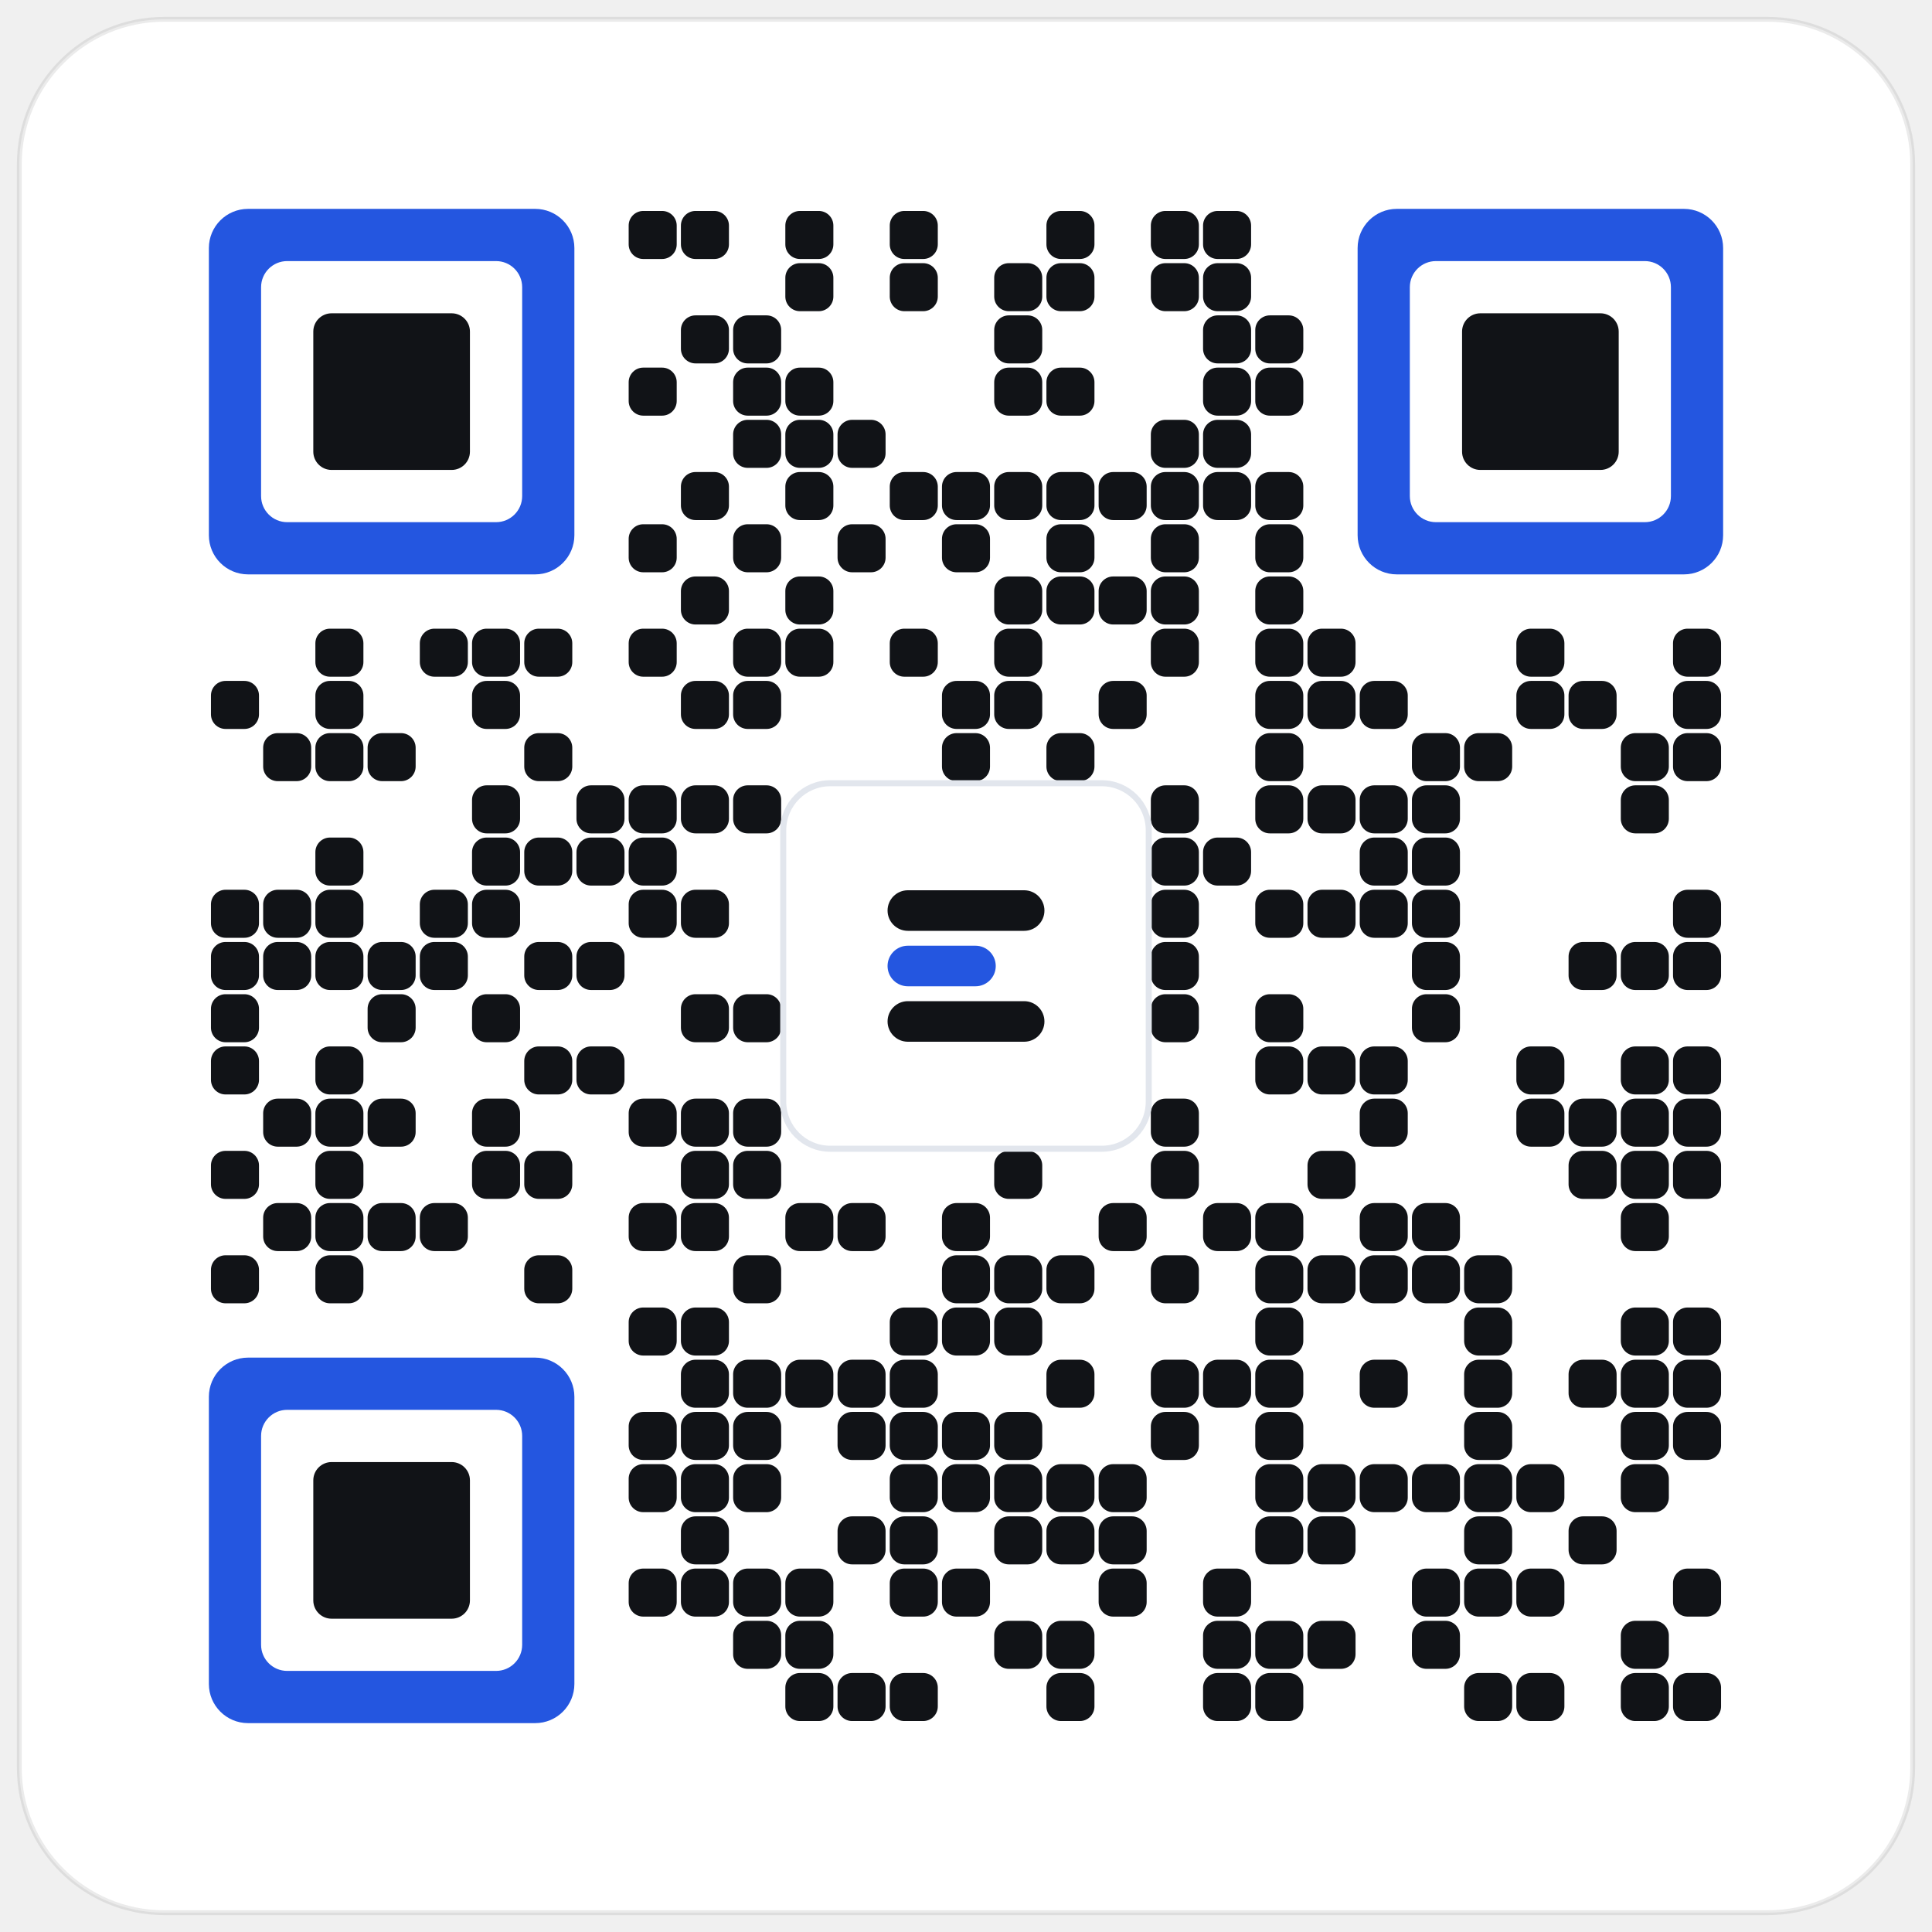
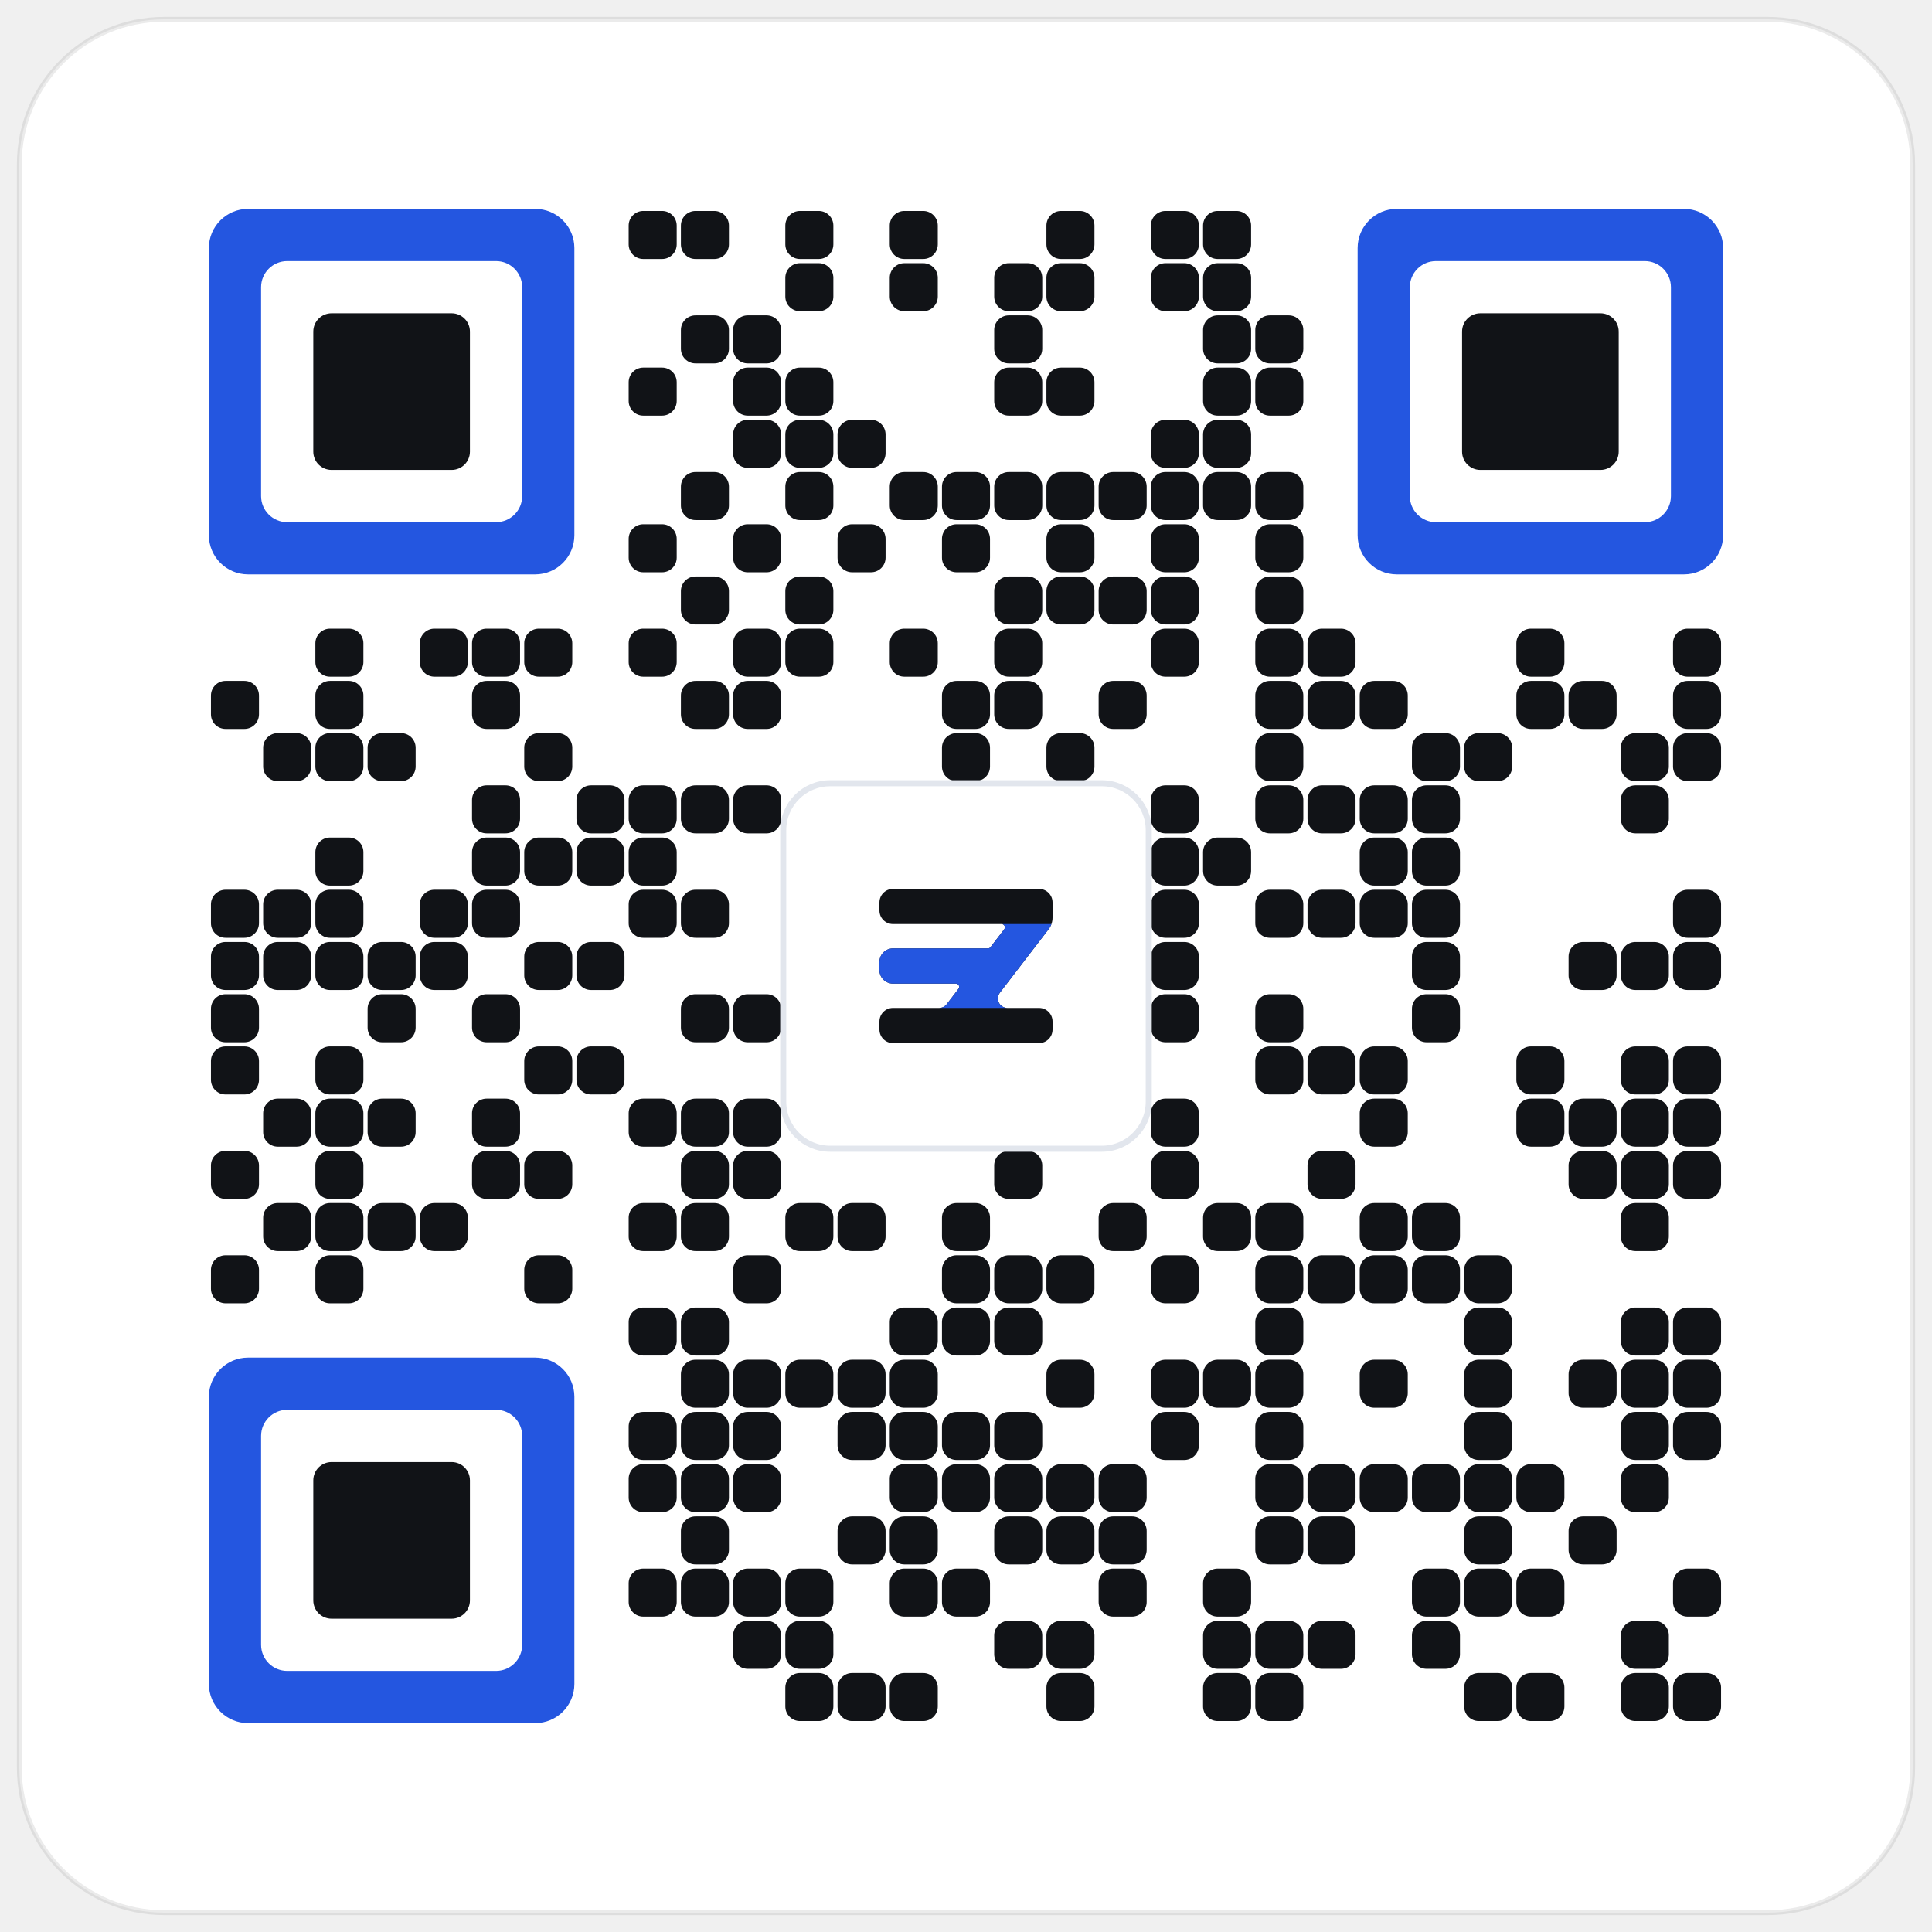
<svg xmlns="http://www.w3.org/2000/svg" viewBox="0 0 800 800" width="800" height="800">
  <rect x="8" y="8" width="784" height="784" rx="60.0" fill="#ffffff" stroke="rgba(0, 0, 0, 0.08)" stroke-width="2" />
  <rect x="260.32" y="87.35" width="19.89" height="19.89" rx="6.05" fill="#111317" />
  <rect x="281.95" y="87.35" width="19.89" height="19.89" rx="6.05" fill="#111317" />
  <rect x="325.19" y="87.35" width="19.89" height="19.89" rx="6.05" fill="#111317" />
  <rect x="368.43" y="87.35" width="19.89" height="19.89" rx="6.05" fill="#111317" />
  <rect x="433.30" y="87.35" width="19.89" height="19.89" rx="6.05" fill="#111317" />
  <rect x="476.54" y="87.35" width="19.89" height="19.89" rx="6.05" fill="#111317" />
  <rect x="498.16" y="87.35" width="19.89" height="19.89" rx="6.05" fill="#111317" />
  <rect x="325.19" y="108.97" width="19.89" height="19.89" rx="6.05" fill="#111317" />
  <rect x="368.43" y="108.97" width="19.89" height="19.89" rx="6.05" fill="#111317" />
  <rect x="411.68" y="108.97" width="19.89" height="19.89" rx="6.05" fill="#111317" />
  <rect x="433.30" y="108.97" width="19.89" height="19.89" rx="6.05" fill="#111317" />
  <rect x="476.54" y="108.97" width="19.89" height="19.89" rx="6.05" fill="#111317" />
  <rect x="498.16" y="108.97" width="19.89" height="19.89" rx="6.05" fill="#111317" />
  <rect x="281.95" y="130.59" width="19.89" height="19.89" rx="6.05" fill="#111317" />
  <rect x="303.57" y="130.59" width="19.89" height="19.89" rx="6.05" fill="#111317" />
  <rect x="411.68" y="130.59" width="19.89" height="19.89" rx="6.05" fill="#111317" />
  <rect x="498.16" y="130.59" width="19.89" height="19.89" rx="6.05" fill="#111317" />
  <rect x="519.78" y="130.59" width="19.89" height="19.89" rx="6.05" fill="#111317" />
  <rect x="260.32" y="152.22" width="19.89" height="19.89" rx="6.05" fill="#111317" />
  <rect x="303.57" y="152.22" width="19.89" height="19.89" rx="6.05" fill="#111317" />
  <rect x="325.19" y="152.22" width="19.89" height="19.89" rx="6.05" fill="#111317" />
  <rect x="411.68" y="152.22" width="19.89" height="19.89" rx="6.05" fill="#111317" />
  <rect x="433.30" y="152.22" width="19.89" height="19.89" rx="6.05" fill="#111317" />
  <rect x="498.16" y="152.22" width="19.89" height="19.89" rx="6.05" fill="#111317" />
  <rect x="519.78" y="152.22" width="19.89" height="19.89" rx="6.05" fill="#111317" />
  <rect x="303.57" y="173.84" width="19.89" height="19.89" rx="6.05" fill="#111317" />
  <rect x="325.19" y="173.84" width="19.89" height="19.89" rx="6.05" fill="#111317" />
  <rect x="346.81" y="173.84" width="19.89" height="19.89" rx="6.05" fill="#111317" />
  <rect x="476.54" y="173.84" width="19.89" height="19.89" rx="6.05" fill="#111317" />
  <rect x="498.16" y="173.84" width="19.89" height="19.89" rx="6.05" fill="#111317" />
  <rect x="281.95" y="195.46" width="19.89" height="19.89" rx="6.05" fill="#111317" />
  <rect x="325.19" y="195.46" width="19.89" height="19.89" rx="6.05" fill="#111317" />
  <rect x="368.43" y="195.46" width="19.89" height="19.89" rx="6.05" fill="#111317" />
  <rect x="390.05" y="195.46" width="19.89" height="19.89" rx="6.05" fill="#111317" />
  <rect x="411.68" y="195.46" width="19.89" height="19.89" rx="6.05" fill="#111317" />
  <rect x="433.30" y="195.46" width="19.89" height="19.89" rx="6.05" fill="#111317" />
  <rect x="454.92" y="195.46" width="19.89" height="19.89" rx="6.05" fill="#111317" />
  <rect x="476.54" y="195.46" width="19.89" height="19.89" rx="6.05" fill="#111317" />
  <rect x="498.16" y="195.46" width="19.89" height="19.89" rx="6.05" fill="#111317" />
  <rect x="519.78" y="195.46" width="19.89" height="19.89" rx="6.05" fill="#111317" />
  <rect x="260.32" y="217.08" width="19.89" height="19.89" rx="6.05" fill="#111317" />
  <rect x="303.57" y="217.08" width="19.89" height="19.89" rx="6.05" fill="#111317" />
  <rect x="346.81" y="217.08" width="19.89" height="19.89" rx="6.05" fill="#111317" />
  <rect x="390.05" y="217.08" width="19.89" height="19.89" rx="6.05" fill="#111317" />
  <rect x="433.30" y="217.08" width="19.89" height="19.89" rx="6.05" fill="#111317" />
  <rect x="476.54" y="217.08" width="19.89" height="19.89" rx="6.05" fill="#111317" />
  <rect x="519.78" y="217.08" width="19.89" height="19.89" rx="6.05" fill="#111317" />
  <rect x="281.95" y="238.70" width="19.89" height="19.89" rx="6.05" fill="#111317" />
  <rect x="325.19" y="238.70" width="19.89" height="19.89" rx="6.05" fill="#111317" />
  <rect x="411.68" y="238.70" width="19.89" height="19.89" rx="6.05" fill="#111317" />
  <rect x="433.30" y="238.70" width="19.89" height="19.89" rx="6.05" fill="#111317" />
  <rect x="454.92" y="238.70" width="19.89" height="19.89" rx="6.05" fill="#111317" />
  <rect x="476.54" y="238.70" width="19.89" height="19.89" rx="6.05" fill="#111317" />
  <rect x="519.78" y="238.70" width="19.89" height="19.89" rx="6.05" fill="#111317" />
  <rect x="130.59" y="260.32" width="19.89" height="19.89" rx="6.05" fill="#111317" />
  <rect x="173.84" y="260.32" width="19.89" height="19.89" rx="6.05" fill="#111317" />
  <rect x="195.46" y="260.32" width="19.89" height="19.89" rx="6.05" fill="#111317" />
  <rect x="217.08" y="260.32" width="19.89" height="19.89" rx="6.05" fill="#111317" />
  <rect x="260.32" y="260.32" width="19.89" height="19.89" rx="6.05" fill="#111317" />
  <rect x="303.57" y="260.32" width="19.89" height="19.89" rx="6.05" fill="#111317" />
  <rect x="325.19" y="260.32" width="19.89" height="19.89" rx="6.05" fill="#111317" />
  <rect x="368.43" y="260.32" width="19.89" height="19.89" rx="6.05" fill="#111317" />
  <rect x="411.68" y="260.32" width="19.89" height="19.89" rx="6.05" fill="#111317" />
  <rect x="476.54" y="260.32" width="19.89" height="19.89" rx="6.05" fill="#111317" />
  <rect x="519.78" y="260.32" width="19.89" height="19.89" rx="6.05" fill="#111317" />
  <rect x="541.41" y="260.32" width="19.89" height="19.89" rx="6.05" fill="#111317" />
  <rect x="627.89" y="260.32" width="19.89" height="19.89" rx="6.05" fill="#111317" />
  <rect x="692.76" y="260.32" width="19.89" height="19.89" rx="6.05" fill="#111317" />
  <rect x="87.35" y="281.95" width="19.89" height="19.89" rx="6.05" fill="#111317" />
  <rect x="130.59" y="281.95" width="19.89" height="19.89" rx="6.05" fill="#111317" />
  <rect x="195.46" y="281.95" width="19.89" height="19.89" rx="6.05" fill="#111317" />
  <rect x="281.95" y="281.95" width="19.89" height="19.89" rx="6.05" fill="#111317" />
  <rect x="303.57" y="281.95" width="19.89" height="19.89" rx="6.05" fill="#111317" />
  <rect x="390.05" y="281.95" width="19.89" height="19.89" rx="6.05" fill="#111317" />
  <rect x="411.68" y="281.95" width="19.89" height="19.89" rx="6.05" fill="#111317" />
  <rect x="454.92" y="281.95" width="19.89" height="19.89" rx="6.05" fill="#111317" />
  <rect x="519.78" y="281.95" width="19.89" height="19.89" rx="6.05" fill="#111317" />
  <rect x="541.41" y="281.95" width="19.89" height="19.89" rx="6.05" fill="#111317" />
  <rect x="563.03" y="281.95" width="19.89" height="19.89" rx="6.05" fill="#111317" />
  <rect x="627.89" y="281.95" width="19.89" height="19.89" rx="6.05" fill="#111317" />
  <rect x="649.51" y="281.95" width="19.89" height="19.89" rx="6.05" fill="#111317" />
  <rect x="692.76" y="281.95" width="19.89" height="19.89" rx="6.05" fill="#111317" />
  <rect x="108.97" y="303.57" width="19.89" height="19.89" rx="6.05" fill="#111317" />
  <rect x="130.59" y="303.57" width="19.89" height="19.89" rx="6.05" fill="#111317" />
  <rect x="152.22" y="303.57" width="19.89" height="19.89" rx="6.05" fill="#111317" />
  <rect x="217.08" y="303.57" width="19.89" height="19.89" rx="6.05" fill="#111317" />
  <rect x="390.05" y="303.57" width="19.89" height="19.89" rx="6.05" fill="#111317" />
  <rect x="433.30" y="303.57" width="19.89" height="19.89" rx="6.05" fill="#111317" />
  <rect x="519.78" y="303.57" width="19.89" height="19.89" rx="6.05" fill="#111317" />
  <rect x="584.65" y="303.57" width="19.89" height="19.89" rx="6.05" fill="#111317" />
  <rect x="606.27" y="303.57" width="19.89" height="19.89" rx="6.05" fill="#111317" />
  <rect x="671.14" y="303.57" width="19.89" height="19.89" rx="6.05" fill="#111317" />
  <rect x="692.76" y="303.57" width="19.89" height="19.89" rx="6.05" fill="#111317" />
  <rect x="195.46" y="325.19" width="19.89" height="19.89" rx="6.05" fill="#111317" />
  <rect x="238.70" y="325.19" width="19.89" height="19.89" rx="6.05" fill="#111317" />
  <rect x="260.32" y="325.19" width="19.89" height="19.89" rx="6.05" fill="#111317" />
  <rect x="281.95" y="325.19" width="19.89" height="19.89" rx="6.05" fill="#111317" />
  <rect x="303.57" y="325.19" width="19.89" height="19.89" rx="6.05" fill="#111317" />
  <rect x="476.54" y="325.19" width="19.89" height="19.89" rx="6.05" fill="#111317" />
  <rect x="519.78" y="325.19" width="19.89" height="19.89" rx="6.05" fill="#111317" />
  <rect x="541.41" y="325.19" width="19.89" height="19.89" rx="6.05" fill="#111317" />
  <rect x="563.03" y="325.19" width="19.89" height="19.89" rx="6.05" fill="#111317" />
  <rect x="584.65" y="325.19" width="19.89" height="19.89" rx="6.05" fill="#111317" />
  <rect x="671.14" y="325.19" width="19.89" height="19.89" rx="6.05" fill="#111317" />
  <rect x="130.59" y="346.81" width="19.89" height="19.89" rx="6.05" fill="#111317" />
  <rect x="195.46" y="346.81" width="19.89" height="19.89" rx="6.05" fill="#111317" />
  <rect x="217.08" y="346.81" width="19.89" height="19.89" rx="6.05" fill="#111317" />
  <rect x="238.70" y="346.81" width="19.89" height="19.89" rx="6.05" fill="#111317" />
  <rect x="260.32" y="346.81" width="19.89" height="19.89" rx="6.05" fill="#111317" />
  <rect x="476.54" y="346.81" width="19.89" height="19.89" rx="6.05" fill="#111317" />
  <rect x="498.16" y="346.81" width="19.89" height="19.89" rx="6.05" fill="#111317" />
  <rect x="563.03" y="346.81" width="19.89" height="19.89" rx="6.05" fill="#111317" />
  <rect x="584.65" y="346.81" width="19.89" height="19.89" rx="6.05" fill="#111317" />
  <rect x="87.35" y="368.43" width="19.89" height="19.89" rx="6.05" fill="#111317" />
  <rect x="108.97" y="368.43" width="19.89" height="19.89" rx="6.05" fill="#111317" />
  <rect x="130.59" y="368.43" width="19.89" height="19.89" rx="6.05" fill="#111317" />
  <rect x="173.84" y="368.43" width="19.89" height="19.89" rx="6.05" fill="#111317" />
  <rect x="195.46" y="368.43" width="19.89" height="19.89" rx="6.05" fill="#111317" />
  <rect x="260.32" y="368.43" width="19.89" height="19.89" rx="6.05" fill="#111317" />
  <rect x="281.95" y="368.43" width="19.89" height="19.89" rx="6.05" fill="#111317" />
  <rect x="476.54" y="368.43" width="19.89" height="19.89" rx="6.05" fill="#111317" />
  <rect x="519.78" y="368.43" width="19.89" height="19.89" rx="6.05" fill="#111317" />
  <rect x="541.41" y="368.43" width="19.89" height="19.89" rx="6.05" fill="#111317" />
  <rect x="563.03" y="368.43" width="19.89" height="19.89" rx="6.05" fill="#111317" />
  <rect x="584.65" y="368.43" width="19.89" height="19.89" rx="6.05" fill="#111317" />
  <rect x="692.76" y="368.43" width="19.89" height="19.89" rx="6.05" fill="#111317" />
  <rect x="87.35" y="390.05" width="19.89" height="19.89" rx="6.05" fill="#111317" />
  <rect x="108.97" y="390.05" width="19.89" height="19.89" rx="6.05" fill="#111317" />
  <rect x="130.59" y="390.05" width="19.89" height="19.89" rx="6.05" fill="#111317" />
  <rect x="152.22" y="390.05" width="19.89" height="19.89" rx="6.05" fill="#111317" />
  <rect x="173.84" y="390.05" width="19.89" height="19.89" rx="6.05" fill="#111317" />
  <rect x="217.08" y="390.05" width="19.89" height="19.89" rx="6.05" fill="#111317" />
  <rect x="238.70" y="390.05" width="19.89" height="19.89" rx="6.05" fill="#111317" />
  <rect x="476.54" y="390.05" width="19.89" height="19.89" rx="6.05" fill="#111317" />
  <rect x="584.65" y="390.05" width="19.89" height="19.89" rx="6.05" fill="#111317" />
  <rect x="649.51" y="390.05" width="19.89" height="19.89" rx="6.05" fill="#111317" />
  <rect x="671.14" y="390.05" width="19.89" height="19.89" rx="6.05" fill="#111317" />
  <rect x="692.76" y="390.05" width="19.89" height="19.89" rx="6.05" fill="#111317" />
  <rect x="87.35" y="411.68" width="19.89" height="19.89" rx="6.05" fill="#111317" />
  <rect x="152.22" y="411.68" width="19.89" height="19.89" rx="6.05" fill="#111317" />
  <rect x="195.46" y="411.68" width="19.89" height="19.89" rx="6.05" fill="#111317" />
  <rect x="281.95" y="411.68" width="19.89" height="19.89" rx="6.05" fill="#111317" />
  <rect x="303.57" y="411.68" width="19.89" height="19.89" rx="6.05" fill="#111317" />
  <rect x="476.54" y="411.68" width="19.89" height="19.89" rx="6.05" fill="#111317" />
  <rect x="519.78" y="411.68" width="19.89" height="19.89" rx="6.05" fill="#111317" />
  <rect x="584.65" y="411.68" width="19.89" height="19.89" rx="6.05" fill="#111317" />
  <rect x="87.35" y="433.30" width="19.89" height="19.89" rx="6.05" fill="#111317" />
  <rect x="130.59" y="433.30" width="19.89" height="19.89" rx="6.05" fill="#111317" />
  <rect x="217.08" y="433.30" width="19.89" height="19.89" rx="6.05" fill="#111317" />
  <rect x="238.70" y="433.30" width="19.89" height="19.89" rx="6.05" fill="#111317" />
  <rect x="519.78" y="433.30" width="19.89" height="19.89" rx="6.05" fill="#111317" />
  <rect x="541.41" y="433.30" width="19.89" height="19.89" rx="6.05" fill="#111317" />
  <rect x="563.03" y="433.30" width="19.89" height="19.89" rx="6.05" fill="#111317" />
  <rect x="627.89" y="433.30" width="19.89" height="19.89" rx="6.05" fill="#111317" />
  <rect x="671.14" y="433.30" width="19.89" height="19.89" rx="6.05" fill="#111317" />
  <rect x="692.76" y="433.30" width="19.89" height="19.89" rx="6.05" fill="#111317" />
  <rect x="108.97" y="454.92" width="19.89" height="19.89" rx="6.05" fill="#111317" />
  <rect x="130.59" y="454.92" width="19.89" height="19.89" rx="6.05" fill="#111317" />
  <rect x="152.22" y="454.92" width="19.89" height="19.89" rx="6.05" fill="#111317" />
  <rect x="195.46" y="454.92" width="19.89" height="19.89" rx="6.05" fill="#111317" />
  <rect x="260.32" y="454.92" width="19.89" height="19.89" rx="6.05" fill="#111317" />
  <rect x="281.95" y="454.92" width="19.89" height="19.89" rx="6.05" fill="#111317" />
  <rect x="303.57" y="454.92" width="19.89" height="19.89" rx="6.05" fill="#111317" />
  <rect x="476.54" y="454.92" width="19.89" height="19.89" rx="6.05" fill="#111317" />
  <rect x="563.03" y="454.92" width="19.89" height="19.89" rx="6.05" fill="#111317" />
  <rect x="627.89" y="454.92" width="19.89" height="19.89" rx="6.05" fill="#111317" />
  <rect x="649.51" y="454.92" width="19.89" height="19.89" rx="6.05" fill="#111317" />
  <rect x="671.14" y="454.92" width="19.89" height="19.89" rx="6.05" fill="#111317" />
  <rect x="692.76" y="454.92" width="19.89" height="19.89" rx="6.05" fill="#111317" />
  <rect x="87.35" y="476.54" width="19.89" height="19.89" rx="6.05" fill="#111317" />
  <rect x="130.59" y="476.54" width="19.89" height="19.89" rx="6.05" fill="#111317" />
  <rect x="195.46" y="476.54" width="19.89" height="19.89" rx="6.05" fill="#111317" />
  <rect x="217.08" y="476.54" width="19.89" height="19.89" rx="6.05" fill="#111317" />
  <rect x="281.95" y="476.54" width="19.89" height="19.89" rx="6.05" fill="#111317" />
  <rect x="303.57" y="476.54" width="19.89" height="19.89" rx="6.05" fill="#111317" />
  <rect x="411.68" y="476.54" width="19.89" height="19.89" rx="6.05" fill="#111317" />
  <rect x="476.54" y="476.54" width="19.89" height="19.89" rx="6.05" fill="#111317" />
  <rect x="541.41" y="476.54" width="19.89" height="19.89" rx="6.05" fill="#111317" />
  <rect x="649.51" y="476.54" width="19.89" height="19.89" rx="6.05" fill="#111317" />
  <rect x="671.14" y="476.54" width="19.89" height="19.89" rx="6.05" fill="#111317" />
  <rect x="692.76" y="476.54" width="19.89" height="19.89" rx="6.05" fill="#111317" />
  <rect x="108.97" y="498.16" width="19.89" height="19.89" rx="6.05" fill="#111317" />
  <rect x="130.59" y="498.16" width="19.89" height="19.89" rx="6.05" fill="#111317" />
  <rect x="152.22" y="498.16" width="19.89" height="19.89" rx="6.05" fill="#111317" />
  <rect x="173.84" y="498.16" width="19.89" height="19.89" rx="6.05" fill="#111317" />
  <rect x="260.32" y="498.16" width="19.89" height="19.89" rx="6.05" fill="#111317" />
  <rect x="281.95" y="498.16" width="19.89" height="19.89" rx="6.05" fill="#111317" />
  <rect x="325.19" y="498.16" width="19.89" height="19.89" rx="6.05" fill="#111317" />
  <rect x="346.81" y="498.16" width="19.89" height="19.89" rx="6.05" fill="#111317" />
  <rect x="390.05" y="498.16" width="19.89" height="19.89" rx="6.05" fill="#111317" />
  <rect x="454.92" y="498.16" width="19.89" height="19.89" rx="6.05" fill="#111317" />
  <rect x="498.16" y="498.16" width="19.89" height="19.89" rx="6.05" fill="#111317" />
  <rect x="519.78" y="498.16" width="19.89" height="19.89" rx="6.05" fill="#111317" />
  <rect x="563.03" y="498.16" width="19.89" height="19.89" rx="6.05" fill="#111317" />
  <rect x="584.65" y="498.16" width="19.89" height="19.89" rx="6.05" fill="#111317" />
  <rect x="671.14" y="498.16" width="19.89" height="19.89" rx="6.05" fill="#111317" />
  <rect x="87.35" y="519.78" width="19.89" height="19.89" rx="6.05" fill="#111317" />
  <rect x="130.59" y="519.78" width="19.89" height="19.89" rx="6.05" fill="#111317" />
  <rect x="217.08" y="519.78" width="19.89" height="19.89" rx="6.05" fill="#111317" />
  <rect x="303.57" y="519.78" width="19.89" height="19.89" rx="6.05" fill="#111317" />
  <rect x="390.05" y="519.78" width="19.89" height="19.89" rx="6.05" fill="#111317" />
  <rect x="411.68" y="519.78" width="19.89" height="19.89" rx="6.05" fill="#111317" />
  <rect x="433.30" y="519.78" width="19.89" height="19.89" rx="6.05" fill="#111317" />
  <rect x="476.54" y="519.78" width="19.89" height="19.89" rx="6.05" fill="#111317" />
  <rect x="519.78" y="519.78" width="19.89" height="19.89" rx="6.05" fill="#111317" />
  <rect x="541.41" y="519.78" width="19.89" height="19.89" rx="6.05" fill="#111317" />
  <rect x="563.03" y="519.78" width="19.89" height="19.89" rx="6.05" fill="#111317" />
  <rect x="584.65" y="519.78" width="19.89" height="19.89" rx="6.05" fill="#111317" />
  <rect x="606.27" y="519.78" width="19.89" height="19.89" rx="6.05" fill="#111317" />
  <rect x="260.32" y="541.41" width="19.89" height="19.89" rx="6.05" fill="#111317" />
  <rect x="281.95" y="541.41" width="19.89" height="19.89" rx="6.05" fill="#111317" />
  <rect x="368.43" y="541.41" width="19.89" height="19.89" rx="6.05" fill="#111317" />
  <rect x="390.05" y="541.41" width="19.89" height="19.89" rx="6.05" fill="#111317" />
  <rect x="411.68" y="541.41" width="19.89" height="19.89" rx="6.05" fill="#111317" />
  <rect x="519.78" y="541.41" width="19.89" height="19.89" rx="6.05" fill="#111317" />
  <rect x="606.27" y="541.41" width="19.89" height="19.89" rx="6.05" fill="#111317" />
  <rect x="671.14" y="541.41" width="19.89" height="19.89" rx="6.05" fill="#111317" />
  <rect x="692.76" y="541.41" width="19.89" height="19.89" rx="6.05" fill="#111317" />
  <rect x="281.95" y="563.03" width="19.89" height="19.89" rx="6.05" fill="#111317" />
  <rect x="303.57" y="563.03" width="19.89" height="19.89" rx="6.05" fill="#111317" />
  <rect x="325.19" y="563.03" width="19.89" height="19.89" rx="6.05" fill="#111317" />
  <rect x="346.81" y="563.03" width="19.89" height="19.89" rx="6.05" fill="#111317" />
  <rect x="368.43" y="563.03" width="19.89" height="19.89" rx="6.05" fill="#111317" />
  <rect x="433.30" y="563.03" width="19.89" height="19.89" rx="6.05" fill="#111317" />
  <rect x="476.54" y="563.03" width="19.89" height="19.89" rx="6.05" fill="#111317" />
  <rect x="498.16" y="563.03" width="19.89" height="19.89" rx="6.05" fill="#111317" />
  <rect x="519.78" y="563.03" width="19.89" height="19.89" rx="6.05" fill="#111317" />
  <rect x="563.03" y="563.03" width="19.89" height="19.89" rx="6.05" fill="#111317" />
  <rect x="606.27" y="563.03" width="19.89" height="19.89" rx="6.05" fill="#111317" />
  <rect x="649.51" y="563.03" width="19.89" height="19.89" rx="6.05" fill="#111317" />
  <rect x="671.14" y="563.03" width="19.89" height="19.89" rx="6.05" fill="#111317" />
  <rect x="692.76" y="563.03" width="19.89" height="19.89" rx="6.05" fill="#111317" />
  <rect x="260.32" y="584.65" width="19.89" height="19.89" rx="6.05" fill="#111317" />
  <rect x="281.95" y="584.65" width="19.89" height="19.89" rx="6.05" fill="#111317" />
  <rect x="303.57" y="584.65" width="19.89" height="19.89" rx="6.05" fill="#111317" />
  <rect x="346.81" y="584.65" width="19.89" height="19.89" rx="6.05" fill="#111317" />
  <rect x="368.43" y="584.65" width="19.89" height="19.89" rx="6.05" fill="#111317" />
  <rect x="390.05" y="584.65" width="19.89" height="19.89" rx="6.05" fill="#111317" />
  <rect x="411.68" y="584.65" width="19.89" height="19.89" rx="6.05" fill="#111317" />
  <rect x="476.54" y="584.65" width="19.89" height="19.89" rx="6.05" fill="#111317" />
  <rect x="519.78" y="584.65" width="19.89" height="19.89" rx="6.05" fill="#111317" />
  <rect x="606.27" y="584.65" width="19.89" height="19.89" rx="6.05" fill="#111317" />
  <rect x="671.14" y="584.65" width="19.89" height="19.89" rx="6.05" fill="#111317" />
  <rect x="692.76" y="584.65" width="19.89" height="19.89" rx="6.05" fill="#111317" />
  <rect x="260.32" y="606.27" width="19.89" height="19.89" rx="6.05" fill="#111317" />
  <rect x="281.95" y="606.27" width="19.89" height="19.89" rx="6.05" fill="#111317" />
  <rect x="303.57" y="606.27" width="19.89" height="19.89" rx="6.05" fill="#111317" />
  <rect x="368.43" y="606.27" width="19.89" height="19.89" rx="6.05" fill="#111317" />
  <rect x="390.05" y="606.27" width="19.89" height="19.89" rx="6.05" fill="#111317" />
  <rect x="411.68" y="606.27" width="19.89" height="19.89" rx="6.05" fill="#111317" />
  <rect x="433.30" y="606.27" width="19.89" height="19.89" rx="6.05" fill="#111317" />
  <rect x="454.92" y="606.27" width="19.89" height="19.89" rx="6.05" fill="#111317" />
  <rect x="519.78" y="606.27" width="19.89" height="19.89" rx="6.05" fill="#111317" />
  <rect x="541.41" y="606.27" width="19.89" height="19.89" rx="6.05" fill="#111317" />
  <rect x="563.03" y="606.27" width="19.89" height="19.89" rx="6.05" fill="#111317" />
  <rect x="584.65" y="606.27" width="19.89" height="19.89" rx="6.05" fill="#111317" />
  <rect x="606.27" y="606.27" width="19.89" height="19.89" rx="6.05" fill="#111317" />
  <rect x="627.89" y="606.27" width="19.89" height="19.89" rx="6.05" fill="#111317" />
  <rect x="671.14" y="606.27" width="19.89" height="19.89" rx="6.05" fill="#111317" />
  <rect x="281.95" y="627.89" width="19.89" height="19.89" rx="6.05" fill="#111317" />
  <rect x="346.81" y="627.89" width="19.89" height="19.89" rx="6.05" fill="#111317" />
  <rect x="368.43" y="627.89" width="19.89" height="19.89" rx="6.05" fill="#111317" />
  <rect x="411.68" y="627.89" width="19.89" height="19.89" rx="6.05" fill="#111317" />
  <rect x="433.30" y="627.89" width="19.89" height="19.89" rx="6.05" fill="#111317" />
  <rect x="454.92" y="627.89" width="19.89" height="19.89" rx="6.05" fill="#111317" />
  <rect x="519.78" y="627.89" width="19.89" height="19.89" rx="6.05" fill="#111317" />
  <rect x="541.41" y="627.89" width="19.89" height="19.89" rx="6.05" fill="#111317" />
  <rect x="606.27" y="627.89" width="19.89" height="19.89" rx="6.05" fill="#111317" />
  <rect x="649.51" y="627.89" width="19.89" height="19.89" rx="6.05" fill="#111317" />
  <rect x="260.32" y="649.51" width="19.89" height="19.89" rx="6.05" fill="#111317" />
  <rect x="281.95" y="649.51" width="19.89" height="19.89" rx="6.05" fill="#111317" />
  <rect x="303.57" y="649.51" width="19.89" height="19.89" rx="6.05" fill="#111317" />
  <rect x="325.19" y="649.51" width="19.89" height="19.89" rx="6.05" fill="#111317" />
  <rect x="368.43" y="649.51" width="19.89" height="19.89" rx="6.05" fill="#111317" />
  <rect x="390.05" y="649.51" width="19.89" height="19.89" rx="6.05" fill="#111317" />
  <rect x="454.92" y="649.51" width="19.89" height="19.89" rx="6.05" fill="#111317" />
  <rect x="498.16" y="649.51" width="19.89" height="19.89" rx="6.05" fill="#111317" />
  <rect x="584.65" y="649.51" width="19.89" height="19.89" rx="6.05" fill="#111317" />
  <rect x="606.27" y="649.51" width="19.89" height="19.89" rx="6.05" fill="#111317" />
  <rect x="627.89" y="649.51" width="19.89" height="19.89" rx="6.05" fill="#111317" />
  <rect x="692.76" y="649.51" width="19.89" height="19.89" rx="6.05" fill="#111317" />
  <rect x="303.57" y="671.14" width="19.89" height="19.89" rx="6.05" fill="#111317" />
  <rect x="325.19" y="671.14" width="19.89" height="19.89" rx="6.05" fill="#111317" />
  <rect x="411.68" y="671.14" width="19.89" height="19.89" rx="6.05" fill="#111317" />
  <rect x="433.30" y="671.14" width="19.89" height="19.89" rx="6.05" fill="#111317" />
  <rect x="498.16" y="671.14" width="19.89" height="19.89" rx="6.05" fill="#111317" />
  <rect x="519.78" y="671.14" width="19.89" height="19.89" rx="6.05" fill="#111317" />
  <rect x="541.41" y="671.14" width="19.89" height="19.89" rx="6.05" fill="#111317" />
  <rect x="584.65" y="671.14" width="19.89" height="19.89" rx="6.05" fill="#111317" />
  <rect x="671.14" y="671.14" width="19.89" height="19.89" rx="6.05" fill="#111317" />
  <rect x="325.19" y="692.76" width="19.89" height="19.89" rx="6.05" fill="#111317" />
  <rect x="346.81" y="692.76" width="19.89" height="19.89" rx="6.05" fill="#111317" />
  <rect x="368.43" y="692.76" width="19.89" height="19.89" rx="6.05" fill="#111317" />
  <rect x="433.30" y="692.76" width="19.89" height="19.89" rx="6.05" fill="#111317" />
  <rect x="498.16" y="692.76" width="19.89" height="19.89" rx="6.05" fill="#111317" />
  <rect x="519.78" y="692.76" width="19.89" height="19.89" rx="6.05" fill="#111317" />
  <rect x="606.27" y="692.76" width="19.89" height="19.89" rx="6.05" fill="#111317" />
  <rect x="627.89" y="692.76" width="19.89" height="19.89" rx="6.05" fill="#111317" />
  <rect x="671.14" y="692.76" width="19.89" height="19.89" rx="6.05" fill="#111317" />
  <rect x="692.76" y="692.76" width="19.89" height="19.89" rx="6.05" fill="#111317" />
  <rect x="86.49" y="86.49" width="151.35" height="151.35" rx="16.22" fill="#2456e0" />
  <rect x="108.11" y="108.11" width="108.11" height="108.11" rx="10.81" fill="#ffffff" />
  <rect x="129.73" y="129.73" width="64.86" height="64.86" rx="7.57" fill="#111317" />
  <rect x="562.16" y="86.49" width="151.35" height="151.35" rx="16.22" fill="#2456e0" />
  <rect x="583.78" y="108.11" width="108.11" height="108.11" rx="10.81" fill="#ffffff" />
  <rect x="605.41" y="129.73" width="64.86" height="64.86" rx="7.57" fill="#111317" />
  <rect x="86.49" y="562.16" width="151.35" height="151.35" rx="16.22" fill="#2456e0" />
  <rect x="108.11" y="583.78" width="108.11" height="108.11" rx="10.81" fill="#ffffff" />
  <rect x="129.73" y="605.41" width="64.86" height="64.86" rx="7.57" fill="#111317" />
  <rect x="324.32" y="324.32" width="151.35" height="151.35" rx="19.46" fill="#ffffff" stroke="#e2e6ed" stroke-width="2.5" />
  <g transform="translate(344.00, 344.00) scale(1.12)">
-     <rect x="21" y="22" width="58" height="15" rx="7.5" fill="#111317" />
-     <rect x="21" y="42.5" width="40" height="15" rx="7.5" fill="#2456e0" />
-     <rect x="21" y="63" width="58" height="15" rx="7.5" fill="#111317" />
+     <clipPath id="ezm">
+       <rect y="34.5" width="100" height="31" />
+     </clipPath>
+     <path d="M18 26.5A5 5 0 0 1 23 21.5L77 21.5A5 5 0 0 1 82 26.5L82 32.12A7 7 0 0 1 80.55 36.39L62.52 59.87A3.5 3.5 0 0 0 65.3 65.5L77 65.5A5 5 0 0 1 82 70.5L82 73.5A5 5 0 0 1 77 78.5L23 78.5A5 5 0 0 1 18 73.5L18 70.5A5 5 0 0 1 23 65.5L40.08 65.5A3.5 3.5 0 0 0 42.86 64.13L47.23 58.43A1.2 1.2 0 0 0 46.28 56.5L23 56.5A5 5 0 0 1 18 51.5L18 48.5A5 5 0 0 1 23 43.5L58.11 43.5A1.2 1.2 0 0 0 59.06 43.03L64.13 36.43A1.2 1.2 0 0 0 63.17 34.5L23 34.5A5 5 0 0 1 18 29.5Z" fill="#111317" />
+     <path d="M18 26.5A5 5 0 0 1 23 21.5L77 21.5A5 5 0 0 1 82 26.5L82 32.12A7 7 0 0 1 80.55 36.39L62.52 59.87A3.5 3.5 0 0 0 65.3 65.5L77 65.5A5 5 0 0 1 82 70.5L82 73.5A5 5 0 0 1 77 78.5L23 78.5A5 5 0 0 1 18 73.5L18 70.5A5 5 0 0 1 23 65.5L40.08 65.5A3.5 3.5 0 0 0 42.86 64.13L47.23 58.43A1.2 1.2 0 0 0 46.28 56.5L23 56.5A5 5 0 0 1 18 51.5L18 48.5A5 5 0 0 1 23 43.5L58.11 43.5A1.2 1.2 0 0 0 59.06 43.03L64.13 36.43A1.2 1.2 0 0 0 63.17 34.5L23 34.5A5 5 0 0 1 18 29.5Z" fill="#2456e0" clip-path="url(#ezm)" />
  </g>
</svg>
